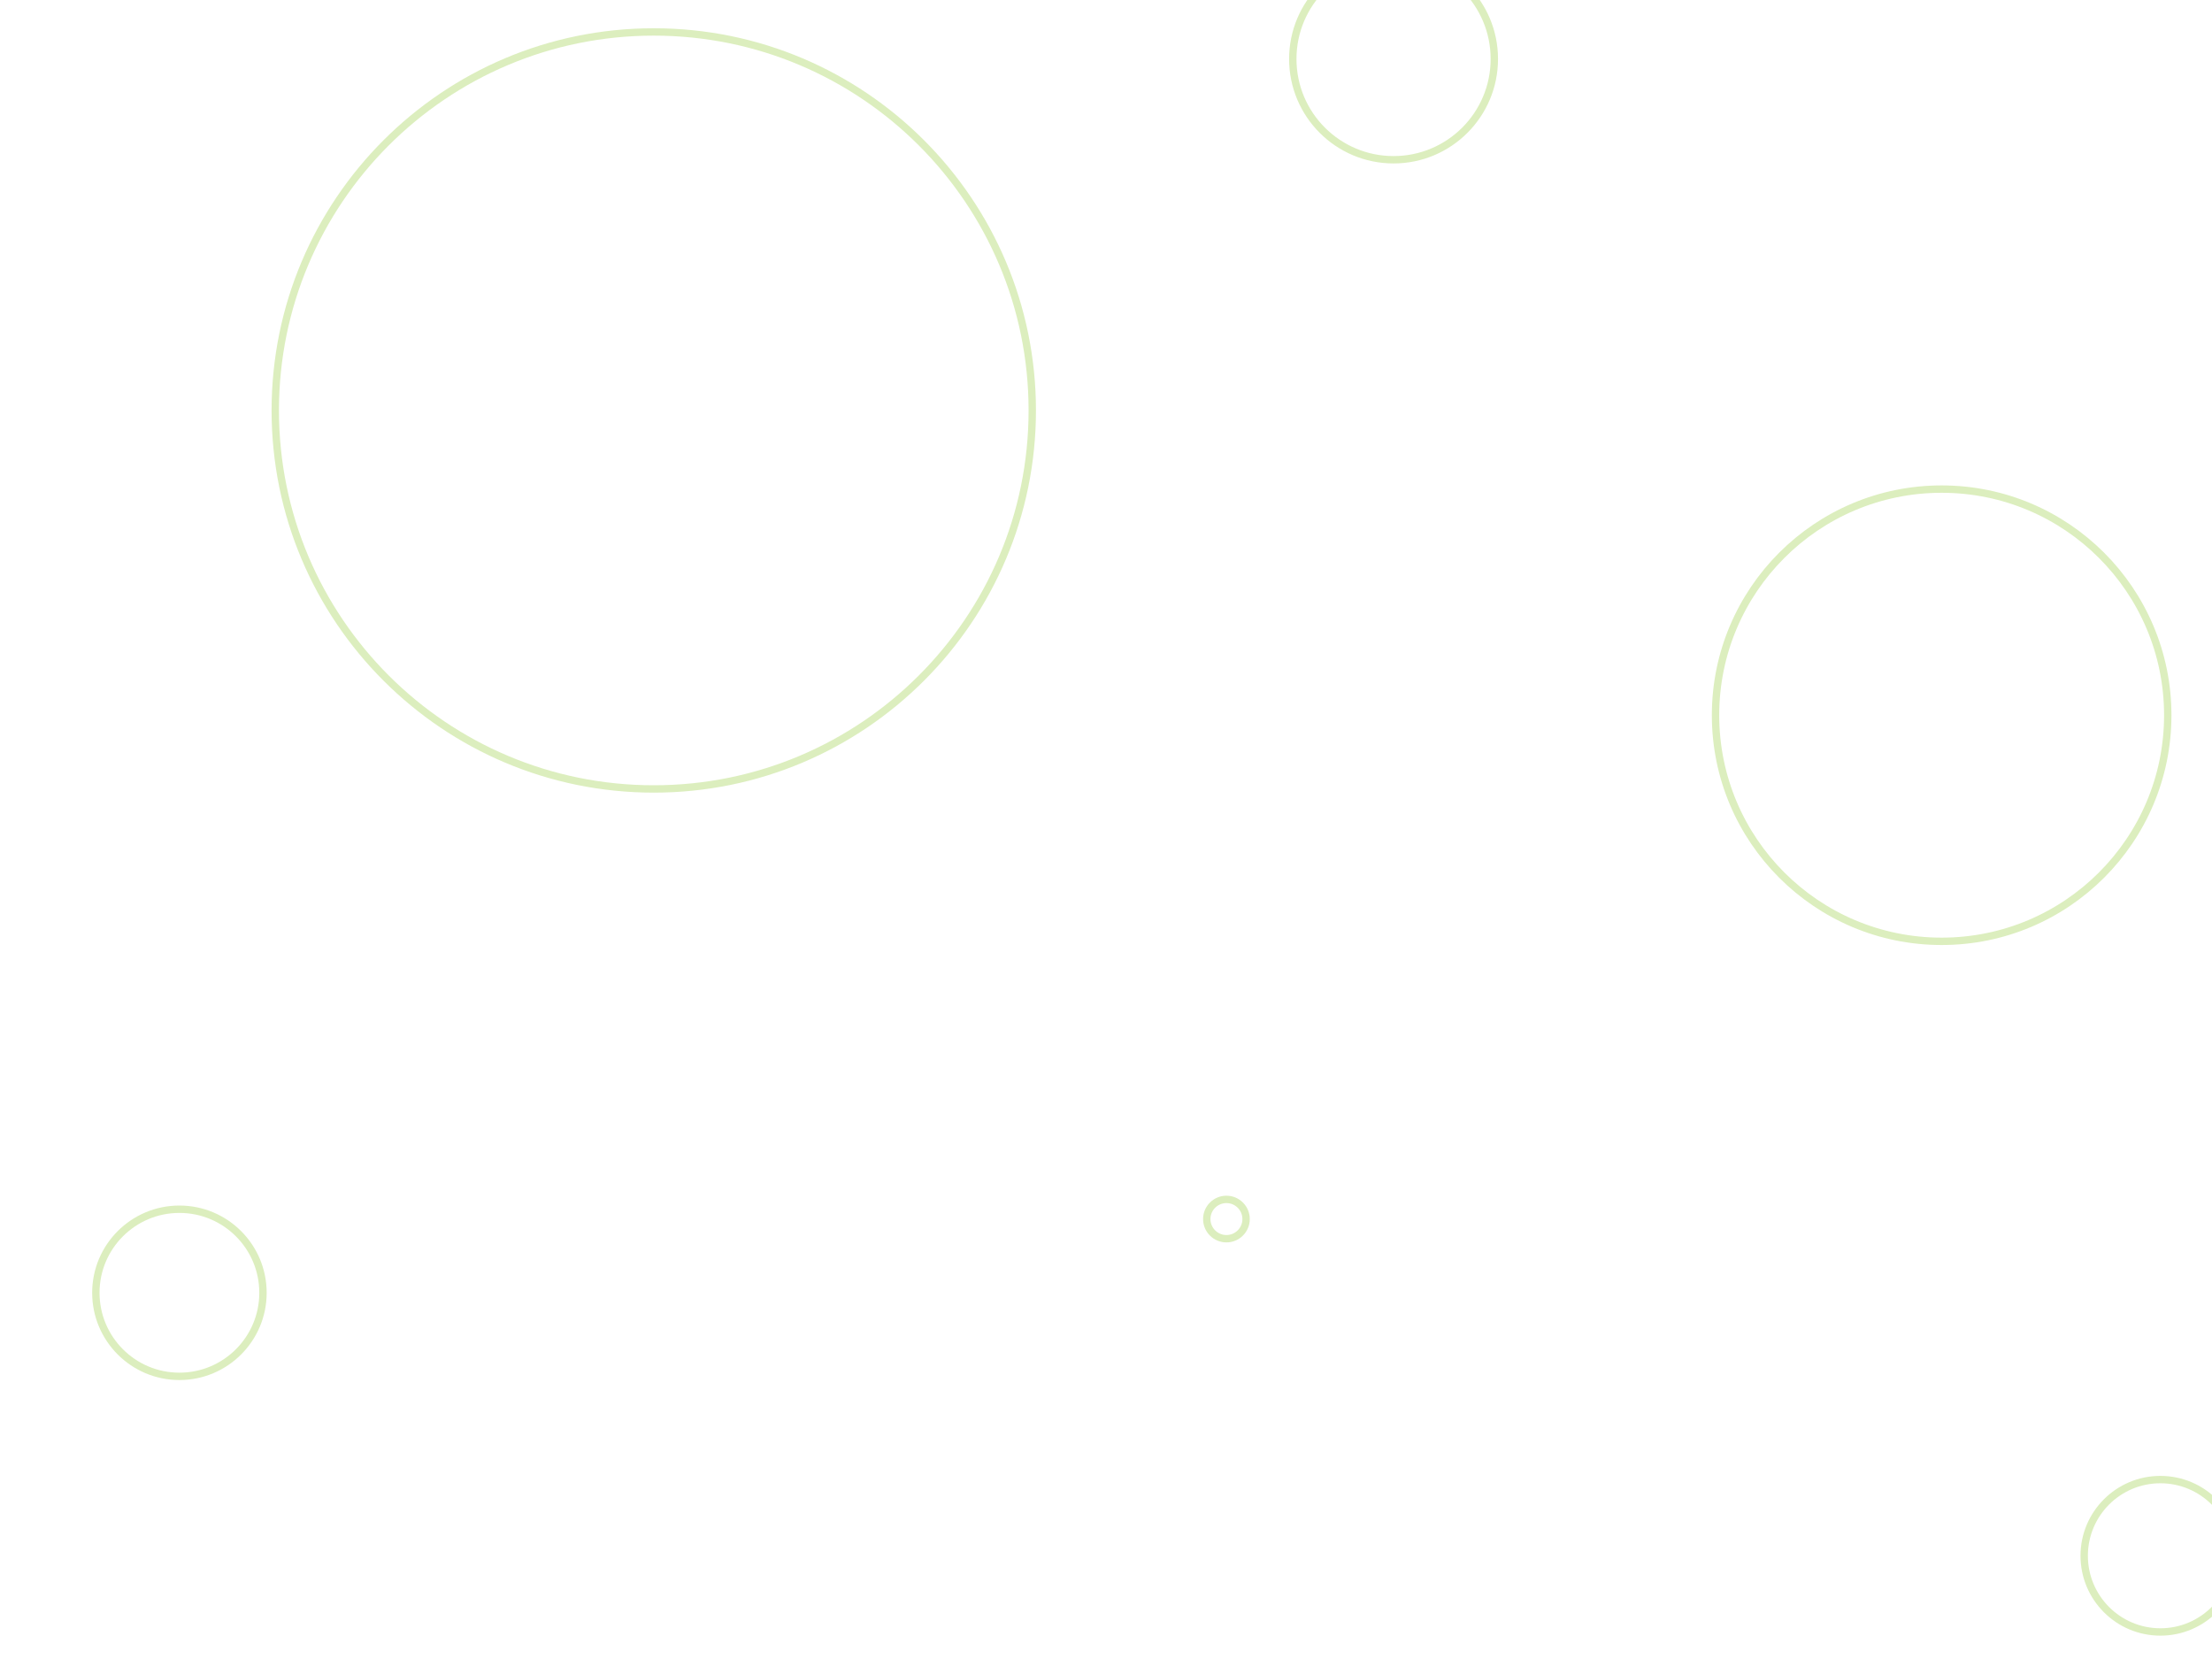
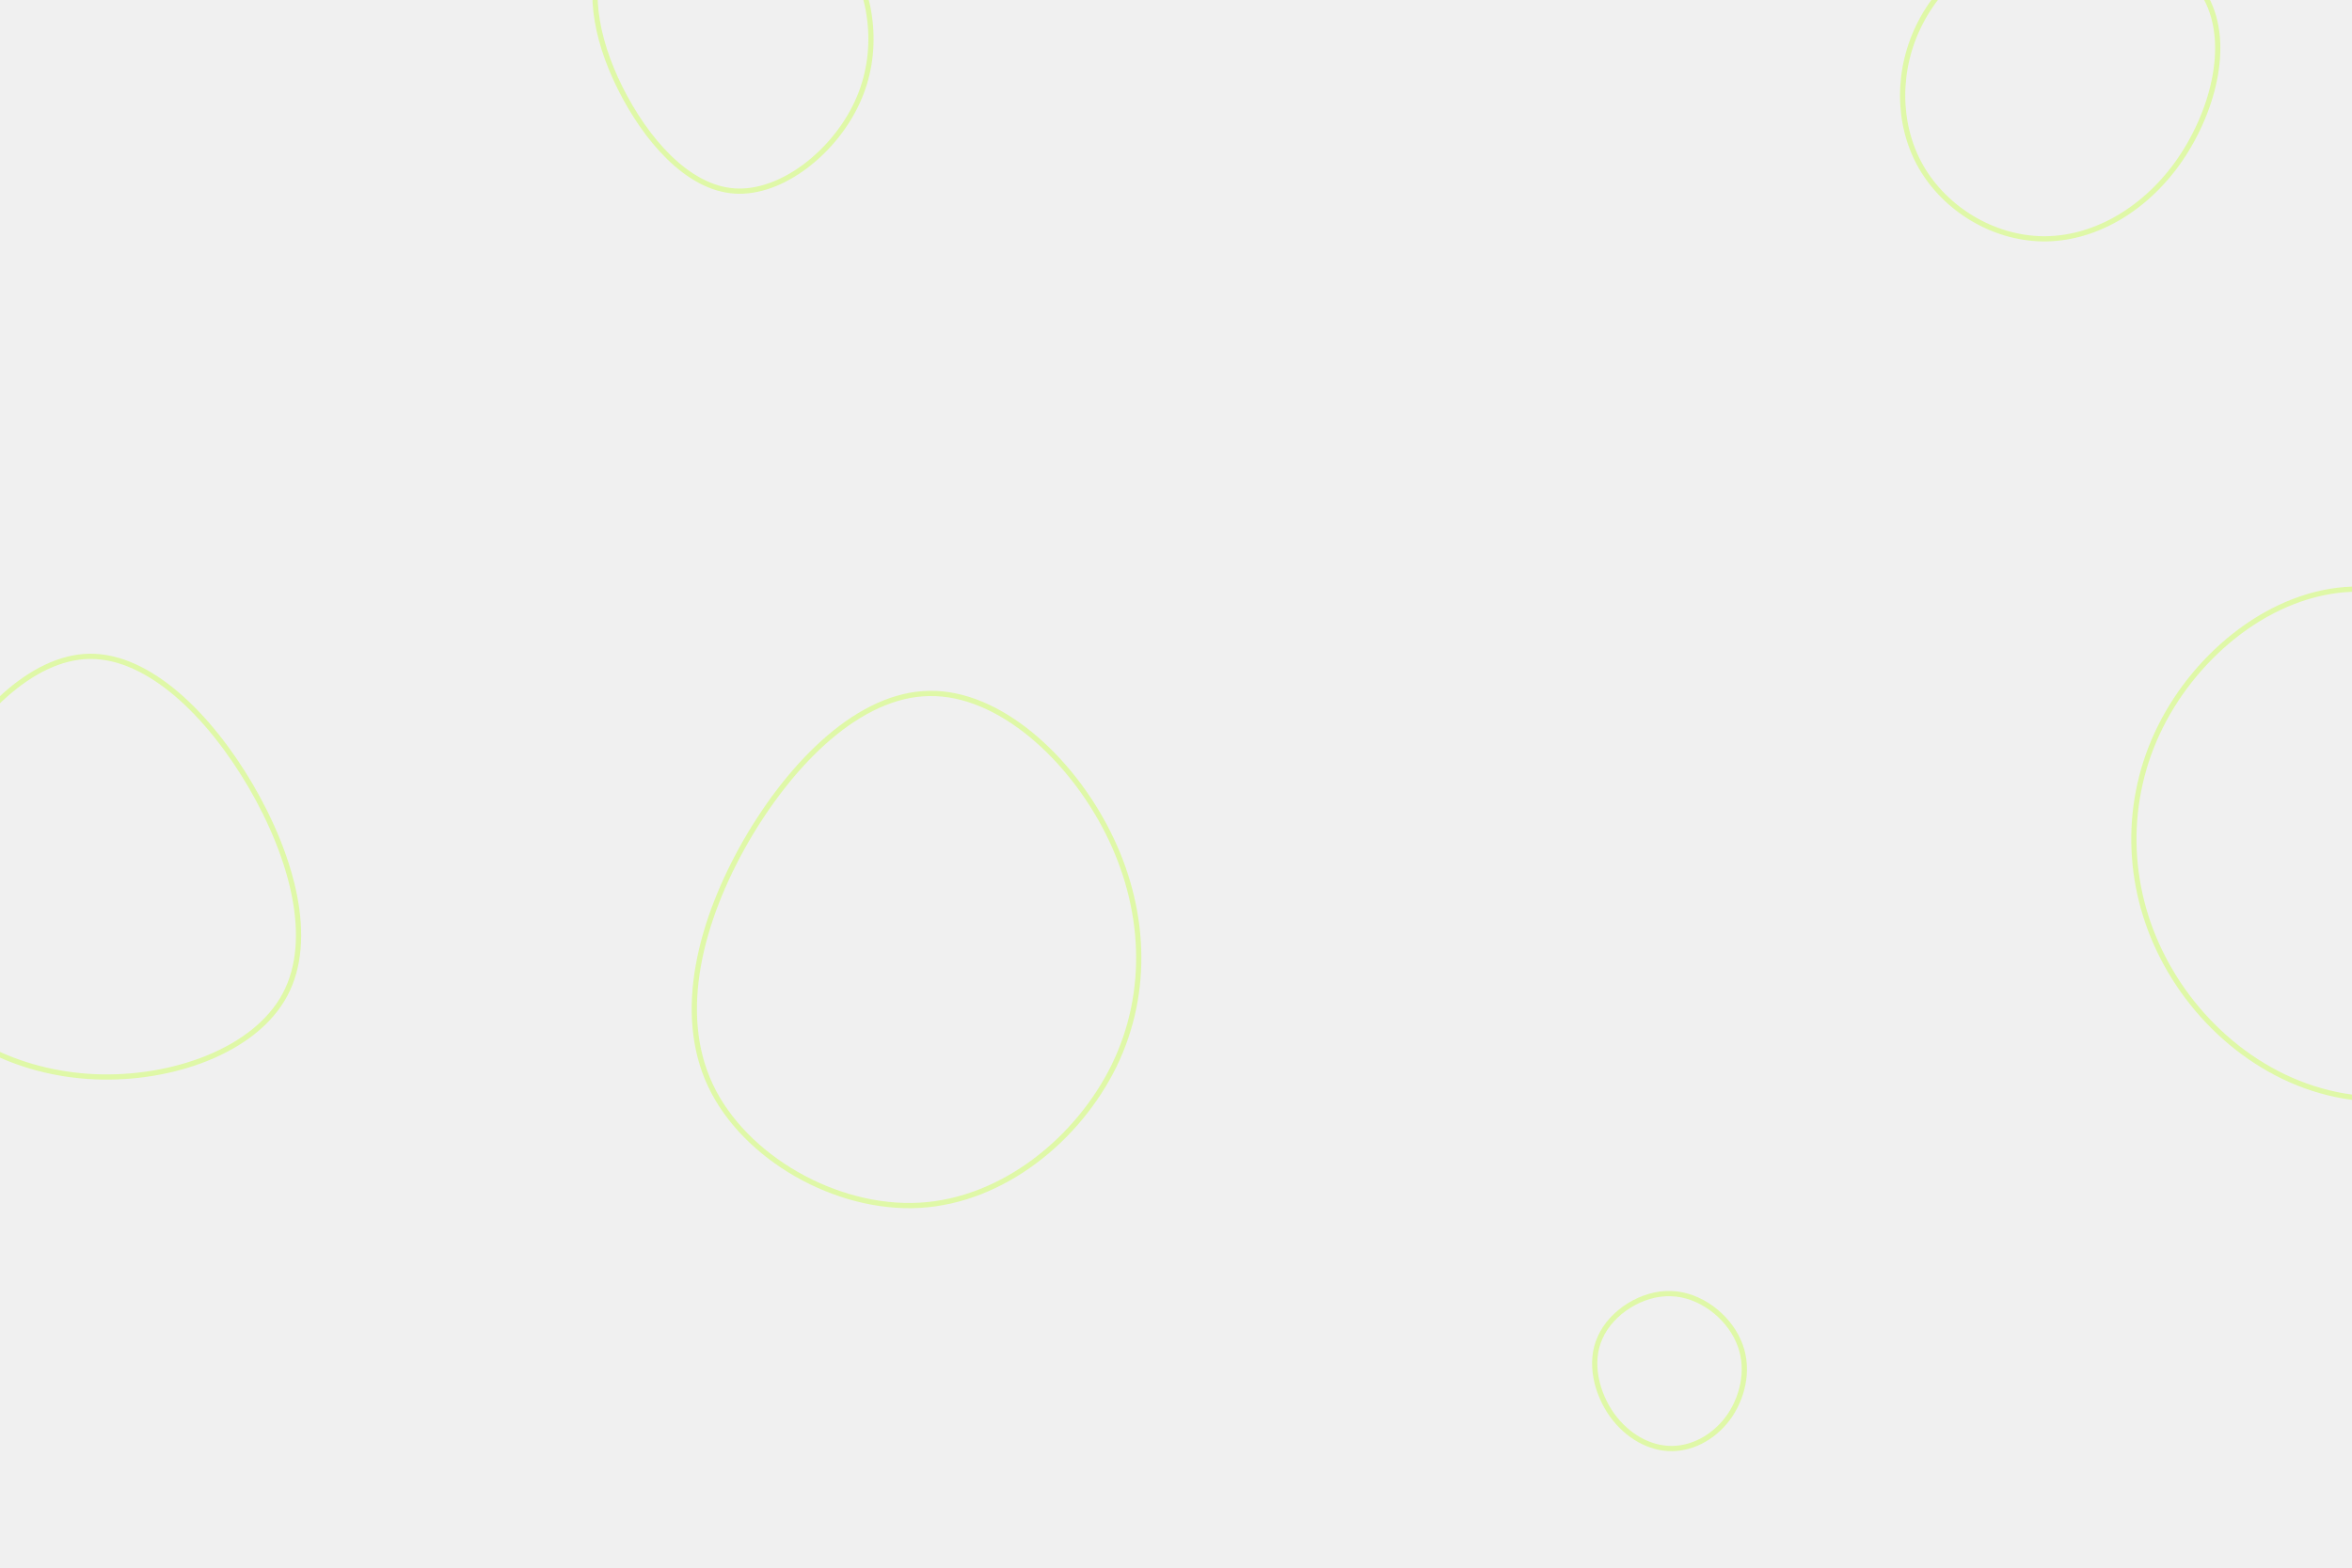
- <svg xmlns="http://www.w3.org/2000/svg" id="visual" viewBox="0 0 900 675" width="900" height="675" version="1.1">
-   <rect x="0" y="0" width="900" height="675" fill="#ffffff" />
-   <g fill="none" stroke="#dceebe" stroke-width="3">
-     <circle r="154" cx="266" cy="167" />
-     <circle r="8" cx="499" cy="496" />
-     <circle r="92" cx="790" cy="291" />
-     <circle r="41" cx="567" cy="24" />
-     <circle r="34" cx="73" cy="526" />
-     <circle r="31" cx="879" cy="633" />
+ <svg xmlns="http://www.w3.org/2000/svg" id="visual" viewBox="0 0 900 600" width="900" height="600" version="1.1">
+   <g>
+     <g transform="translate(898 323)">
+       <path d="M84.5 -46.5C103.7 -15.4 109.6 25.6 93.3 54.6C77 83.5 38.5 100.3 5.2 97.3C-28 94.2 -56 71.4 -70.3 43.6C-84.7 15.8 -85.3 -16.9 -71.3 -44.9C-57.3 -73 -28.6 -96.4 2 -97.5C32.6 -98.7 65.2 -77.6 84.5 -46.5Z" stroke="#dff8a7" fill="none" stroke-width="2" />
+     </g>
+     <g transform="translate(355 362)">
+       <path d="M68.9 -43.5C83.4 -14.8 85 17.6 71.4 45.7C57.7 73.8 28.9 97.5 -3.1 99.3C-35.1 101.1 -70.2 81 -83.2 53.3C-96.2 25.5 -87 -9.7 -69.5 -40.2C-51.9 -70.6 -26 -96.3 0.7 -96.6C27.3 -97 54.5 -72.1 68.9 -43.5Z" stroke="#dff8a7" fill="none" stroke-width="2" />
+     </g>
+     <g transform="translate(279 7)">
+       <path d="M45 -24.9C55 -8.5 57.8 13.2 49 32.2C40.3 51.1 20.2 67.3 2.1 66.1C-16 64.9 -31.9 46.3 -41.7 26.7C-51.4 7.2 -54.9 -13.2 -46.9 -28.4C-38.9 -43.6 -19.5 -53.5 -1 -52.9C17.4 -52.3 34.9 -41.3 45 -24.9Z" stroke="#dff8a7" fill="none" stroke-width="2" />
+     </g>
+     <g transform="translate(640 530)">
+       <path d="M25.2 -16.8C29.5 -7.3 27.3 3.6 22.1 11.5C16.8 19.4 8.4 24.3 -0.1 24.4C-8.7 24.5 -17.3 19.7 -23.2 11.5C-29 3.3 -32.1 -8.5 -27.7 -18.1C-23.4 -27.8 -11.7 -35.3 -0.6 -34.9C10.5 -34.6 21 -26.4 25.2 -16.8Z" stroke="#dff8a7" fill="none" stroke-width="2" />
+     </g>
+     <g transform="translate(34 336)">
+       <path d="M61.9 -35.3C77.7 -8.2 86.5 23.4 75 44.8C63.5 66.2 31.7 77.4 2.2 76.1C-27.3 74.8 -54.6 61 -65.7 39.9C-76.8 18.7 -71.7 -9.9 -58.1 -35.7C-44.5 -61.5 -22.2 -84.6 0.4 -84.8C23 -85 46 -62.4 61.9 -35.3Z" stroke="#dff8a7" fill="none" stroke-width="2" />
+     </g>
+     <g transform="translate(781 37)">
+       <path d="M63.2 -37.7C72.9 -19.7 65.5 6.9 52.2 25.5C38.8 44.1 19.4 54.7 0.5 54.4C-18.4 54.1 -36.7 43 -46 26.7C-55.2 10.5 -55.3 -10.7 -46.1 -28.4C-37 -46.1 -18.5 -60.1 4.1 -62.5C26.8 -64.9 53.5 -55.6 63.2 -37.7Z" stroke="#dff8a7" fill="none" stroke-width="2" />
+     </g>
  </g>
</svg>
